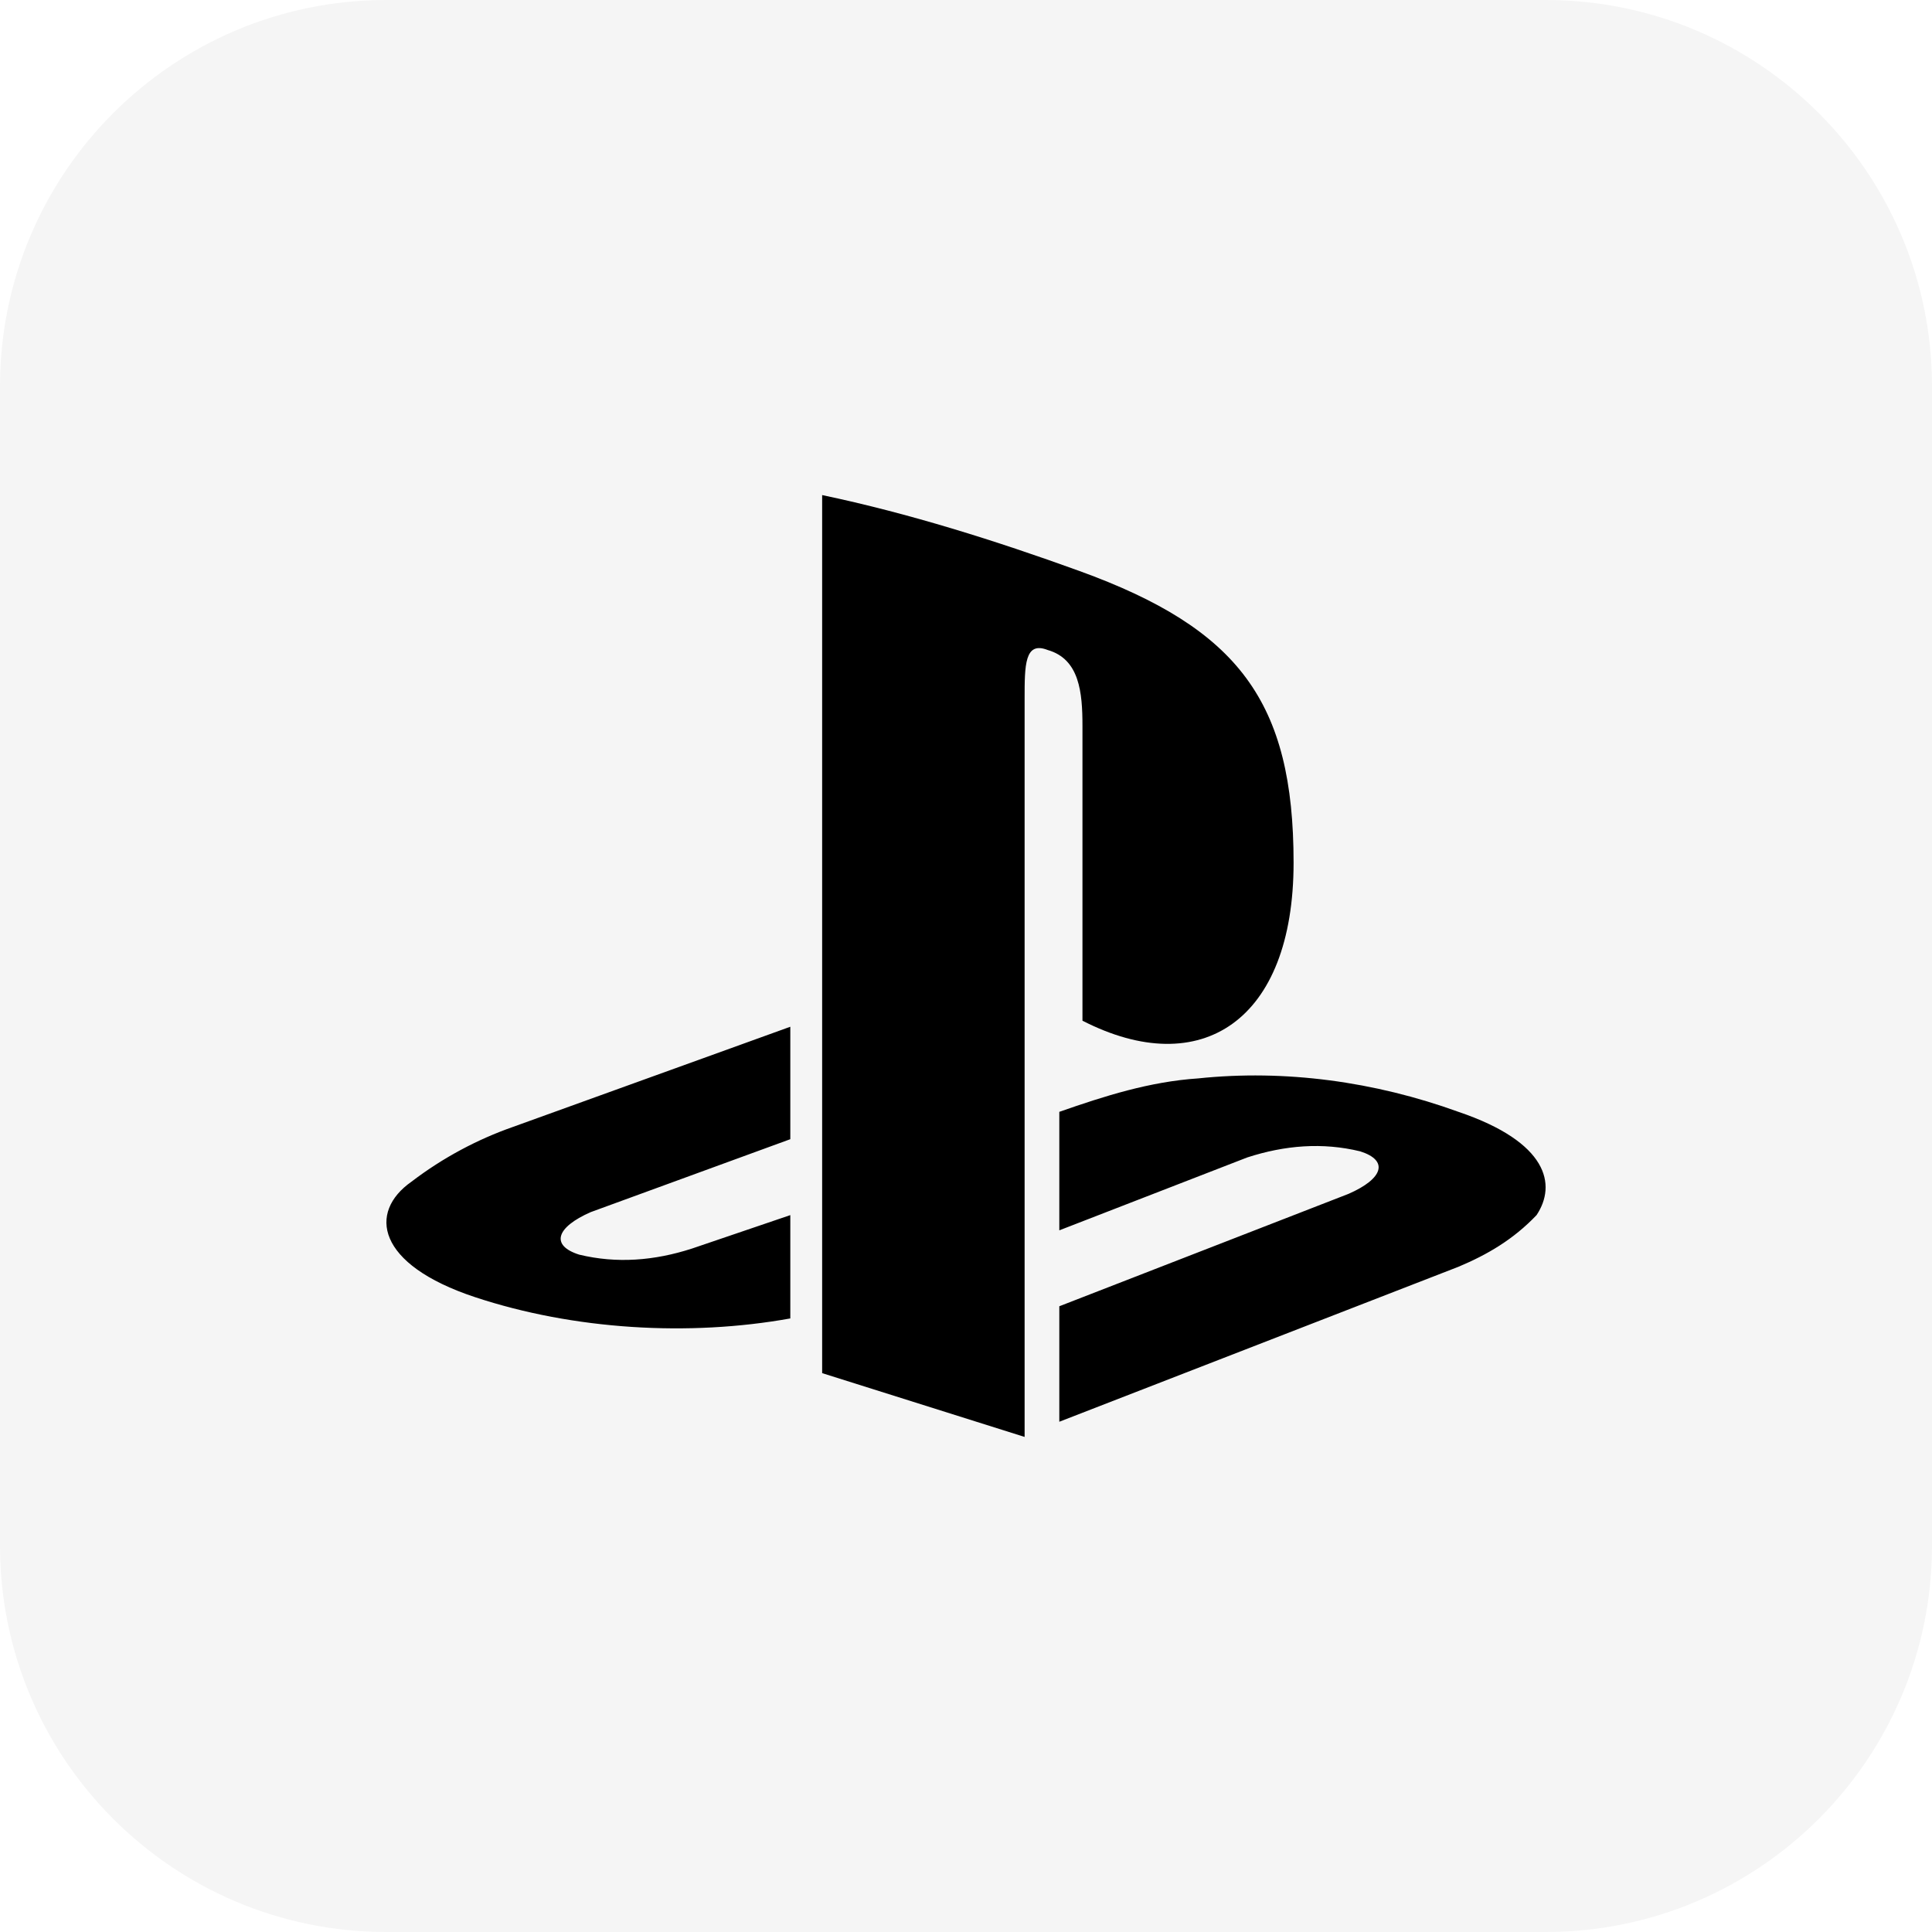
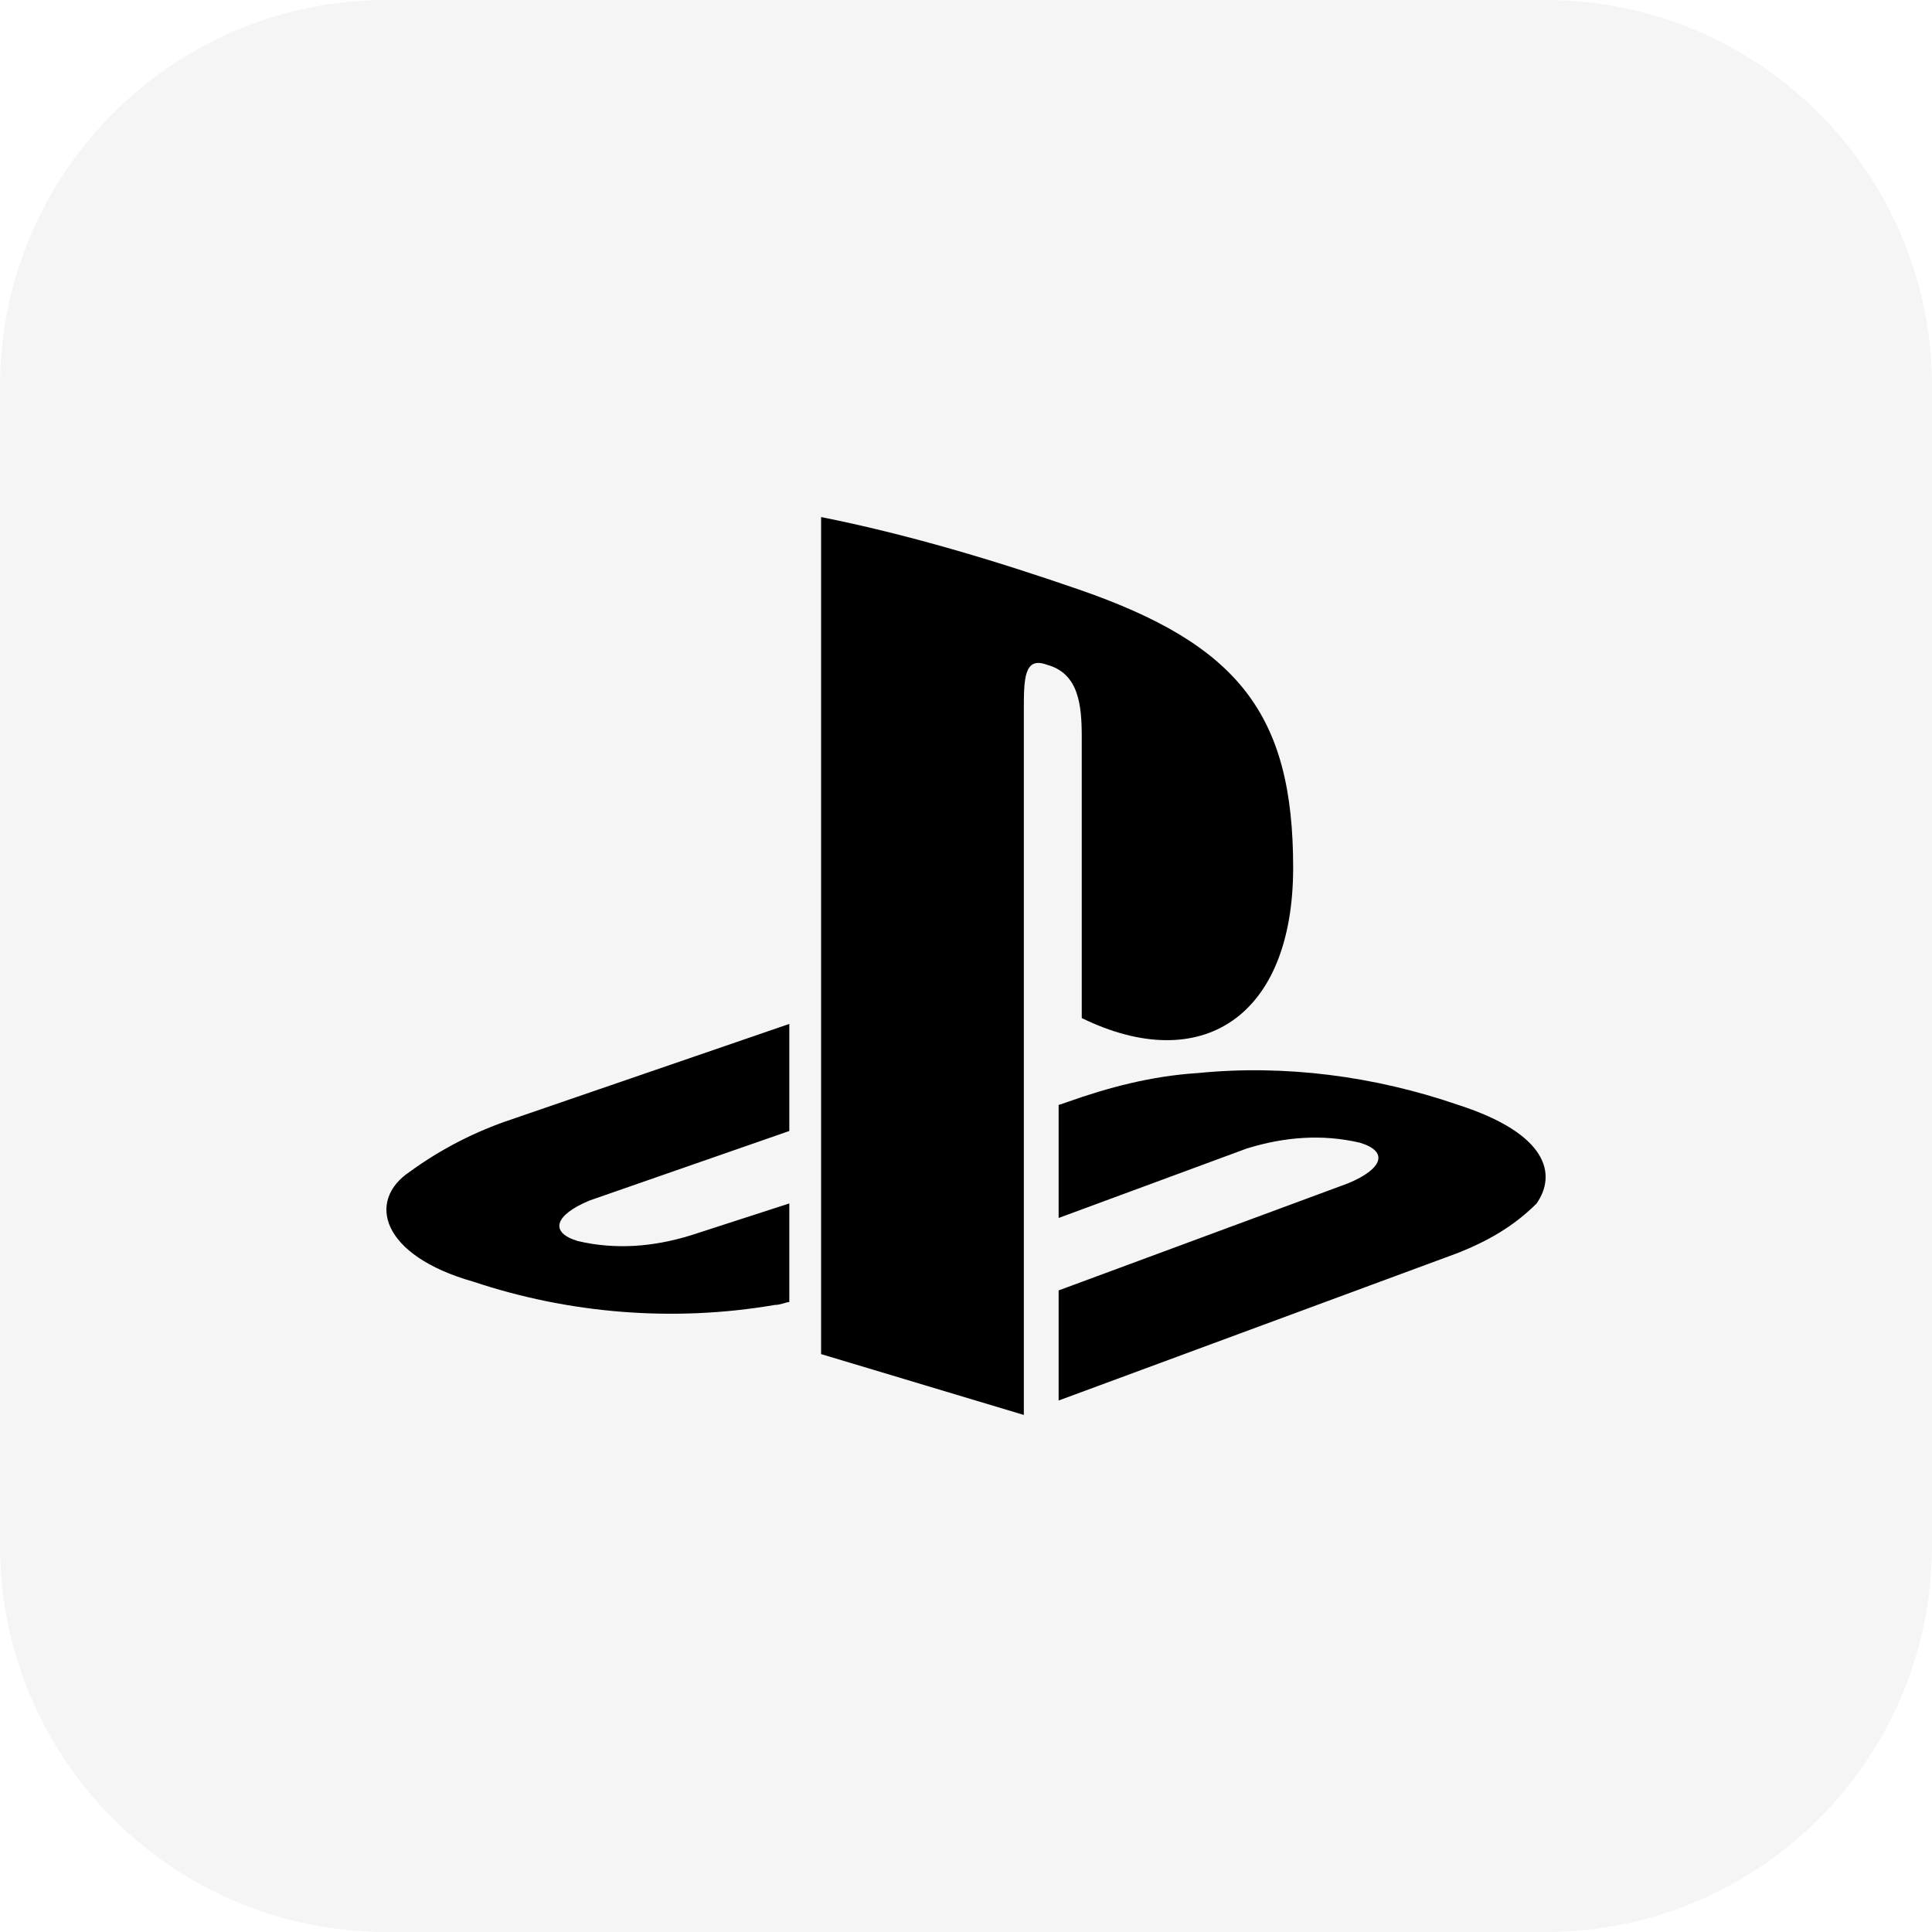
<svg xmlns="http://www.w3.org/2000/svg" viewBox="0 0 256 256" width="256" height="256">
  <defs>
    <clipPath id="bgc">
      <rect width="256" height="256" rx="51.2" />
    </clipPath>
-     <filter id="f_o16" color-interpolation-filters="sRGB">
-       <feFlood flood-color="#000000" result="c" />
-       <feComposite in="c" in2="SourceAlpha" operator="in" />
-     </filter>
  </defs>
  <rect width="256" height="256" rx="51.2" fill="#f5f5f5" />
-   <g opacity="1" transform="translate(128,128) rotate(0)" filter="url(#f_o16)">
-     <svg x="-76.8" y="-76.8" width="153.6" height="153.6" viewBox="0 0 32 32">
-       <g id="SVGRepo_bgCarrier" stroke-width="0" />
-       <g id="SVGRepo_tracerCarrier" stroke-linecap="round" stroke-linejoin="round" />
-       <g id="SVGRepo_iconCarrier">
-         <path d="M0.691 21.955C-0.506 22.794 -0.285 24.238 2.448 25.142C5.18 26.046 8.356 26.232 11.15 25.729C11.071 25.729 11.31 25.729 11.15 25.729V22.877L8.436 23.8C7.398 24.136 6.36 24.219 5.322 23.968C4.524 23.716 4.683 23.213 5.641 22.794L11.15 20.781V17.677L3.486 20.445C2.528 20.781 1.569 21.284 0.691 21.955ZM19.215 9.374V17.51C22.488 19.187 25.043 17.51 25.043 13.148C25.043 8.703 23.526 6.69 19.135 5.097C16.819 4.258 14.424 3.503 12.029 3V27.239L17.618 29V8.619C17.618 7.697 17.618 7.026 18.256 7.277C19.135 7.529 19.215 8.452 19.215 9.374ZM29.594 20.026C27.279 19.187 24.804 18.852 22.408 19.103C21.078 19.191 19.829 19.587 18.576 20.026V23.297L23.766 21.284C24.804 20.948 25.841 20.864 26.88 21.116C27.678 21.368 27.518 21.871 26.56 22.29L18.576 25.393V28.581L29.594 24.303C30.392 23.968 31.111 23.548 31.75 22.877C32.309 22.039 32.069 20.864 29.594 20.026Z" fill="#0070D1" />
-       </g>
+   <g opacity="1" transform="translate(128,128) rotate(0)">
+     <svg x="-76.8" y="-76.8" width="153.6" height="153.6" viewBox="0 0 122.88 95.18">
+       <path fill="#000000" d="M2.49 69.39c-4.61 3.07-3.07 8.9 6.75 11.67c10.13 3.38 21.18 4.3 31.93 2.46c.61 0 1.23-.31 1.54-.31V72.76l-10.44 3.38c-3.99 1.23-7.98 1.54-11.97.61c-3.07-.92-2.46-2.76 1.23-4.3l21.18-7.37V53.73L13.23 63.86a39.6 39.6 0 0 0-10.74 5.53m71.22-46.06v29.78c12.59 6.14 22.41 0 22.41-15.96c0-16.27-5.83-23.64-22.72-29.47C64.5 4.6 55.29 1.84 46.08 0v88.73l21.49 6.45V20.57c0-3.38 0-5.83 2.46-4.91c3.38.92 3.68 4.3 3.68 7.67m39.92 38.99c-8.9-3.07-18.42-4.3-27.63-3.38c-4.91.31-9.52 1.54-13.82 3.07l-.92.31V74.3l19.96-7.37c3.99-1.23 7.98-1.54 11.97-.61c3.07.92 2.46 2.76-1.23 4.3l-30.7 11.36v11.67l42.37-15.66c3.07-1.23 5.83-2.76 8.29-5.22c2.15-3.08 1.23-7.38-8.29-10.45" />
    </svg>
  </g>
</svg>
